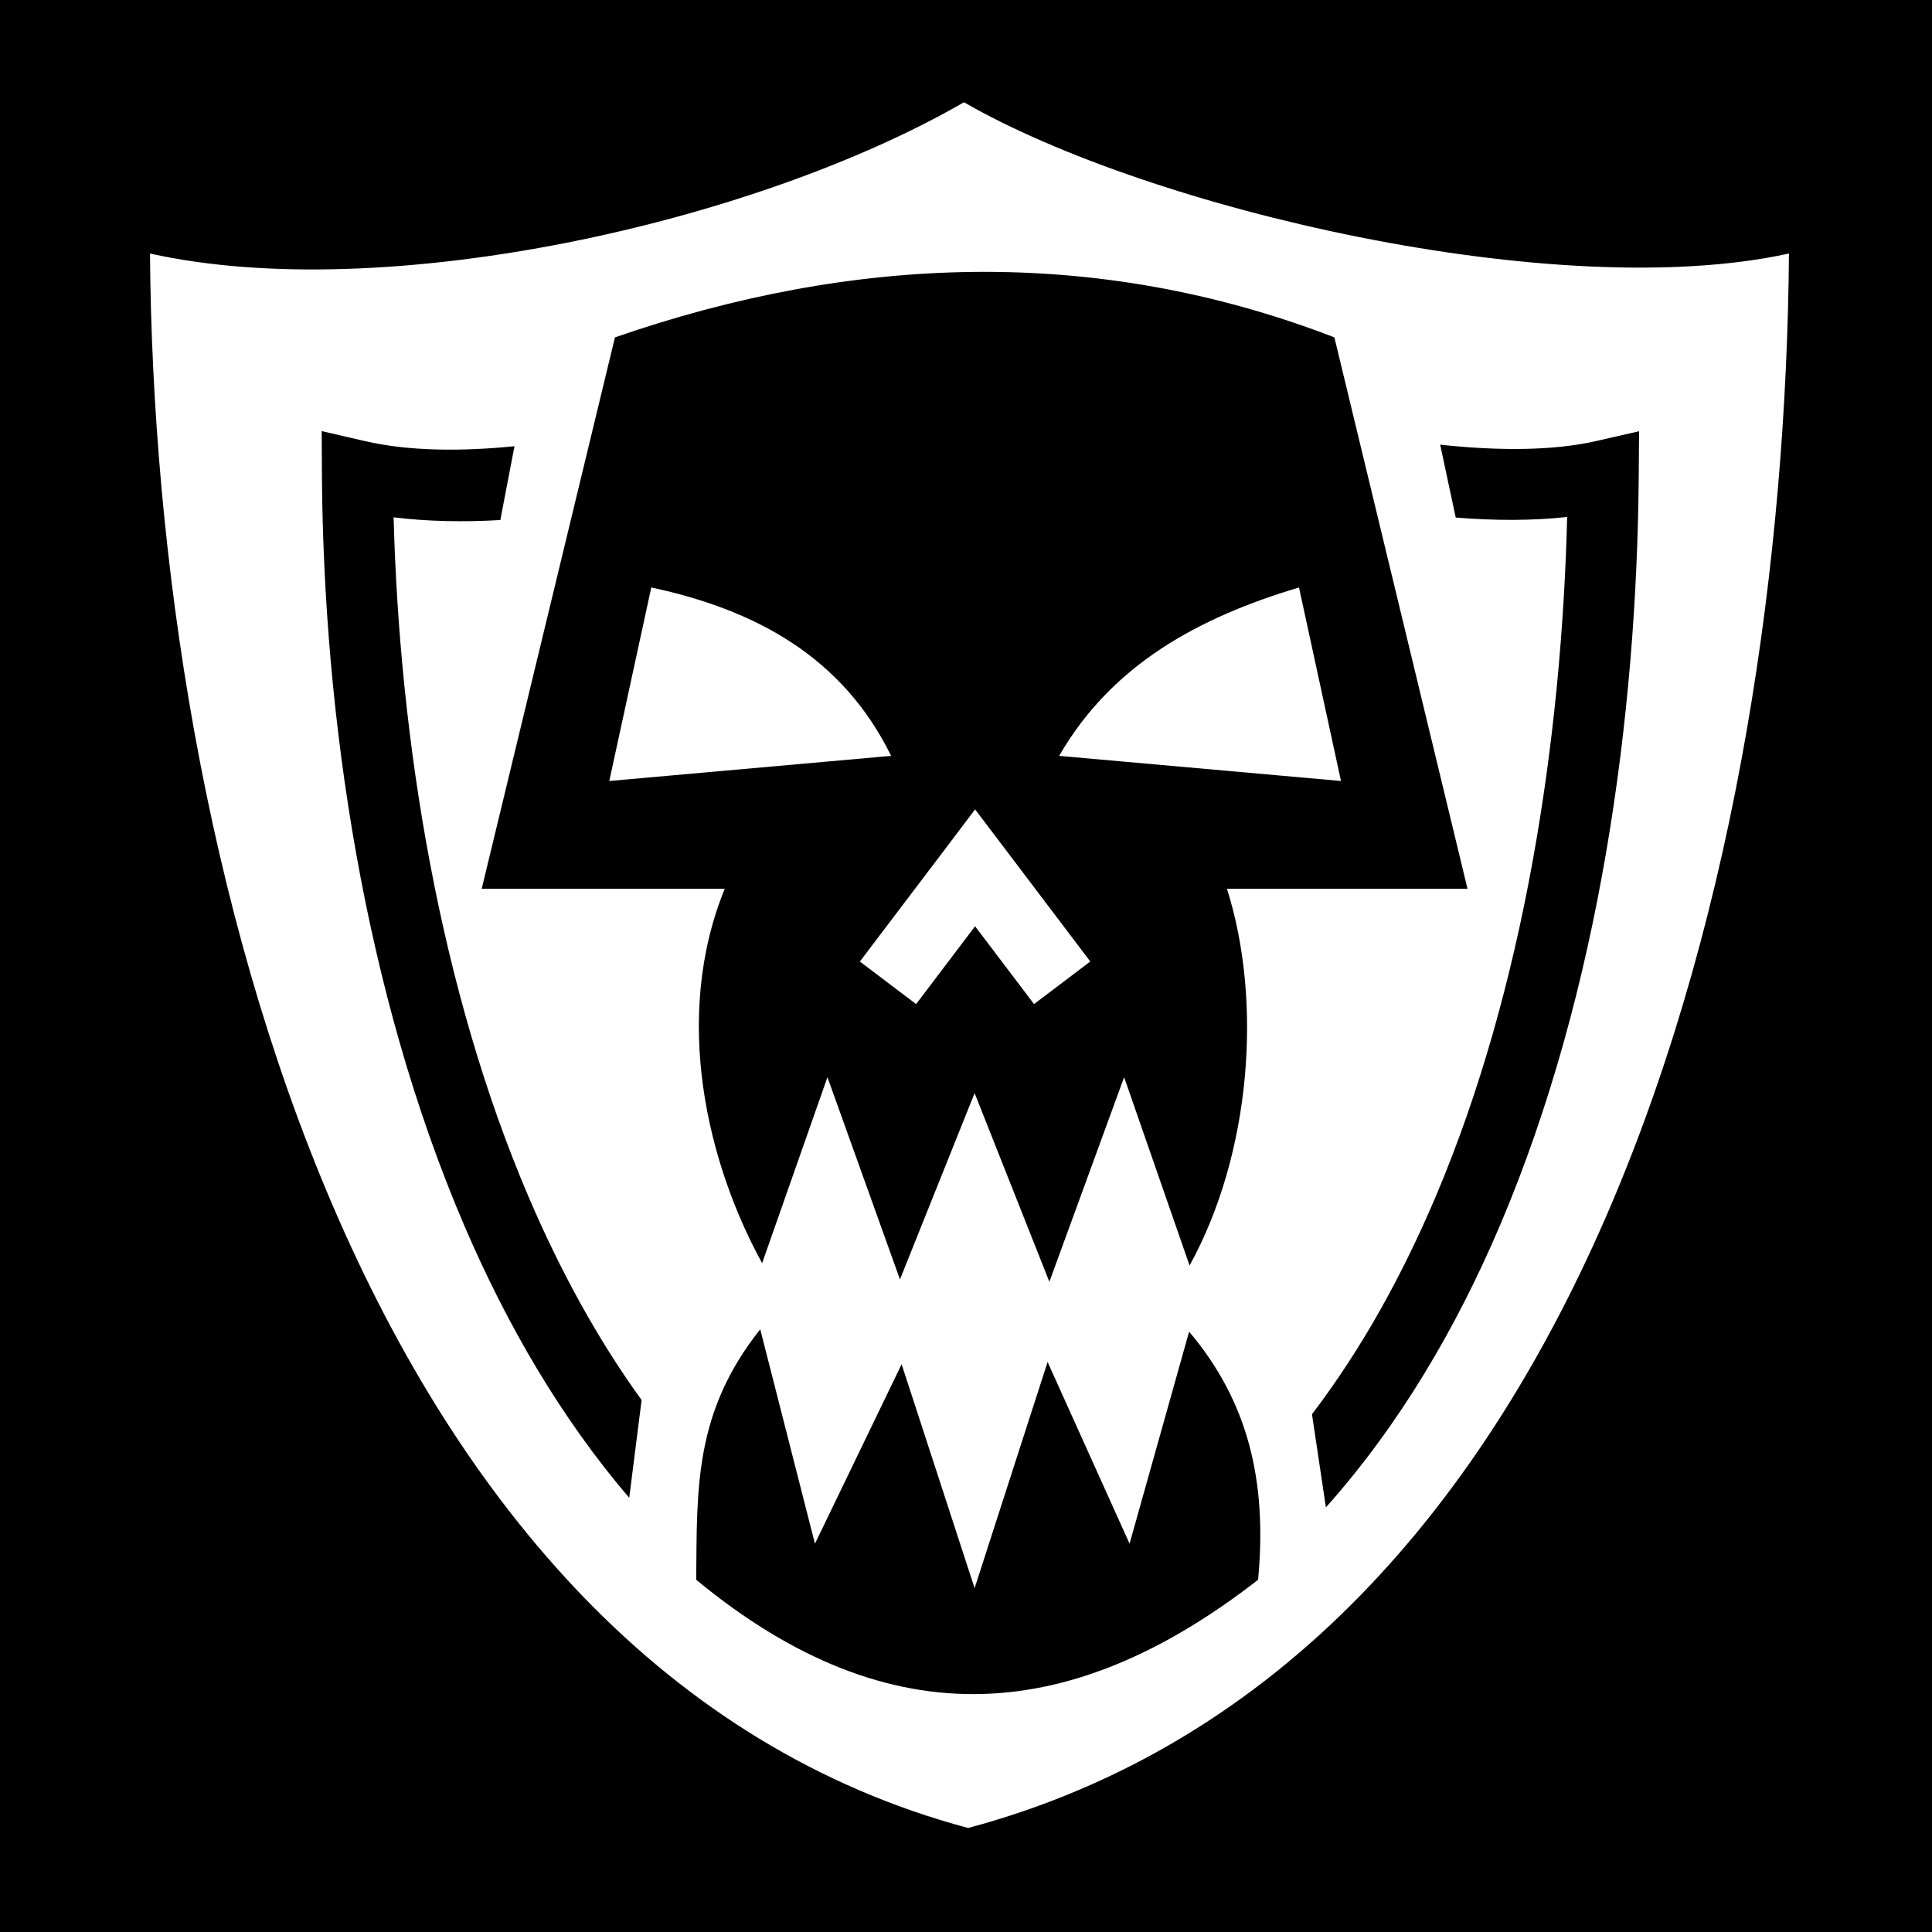
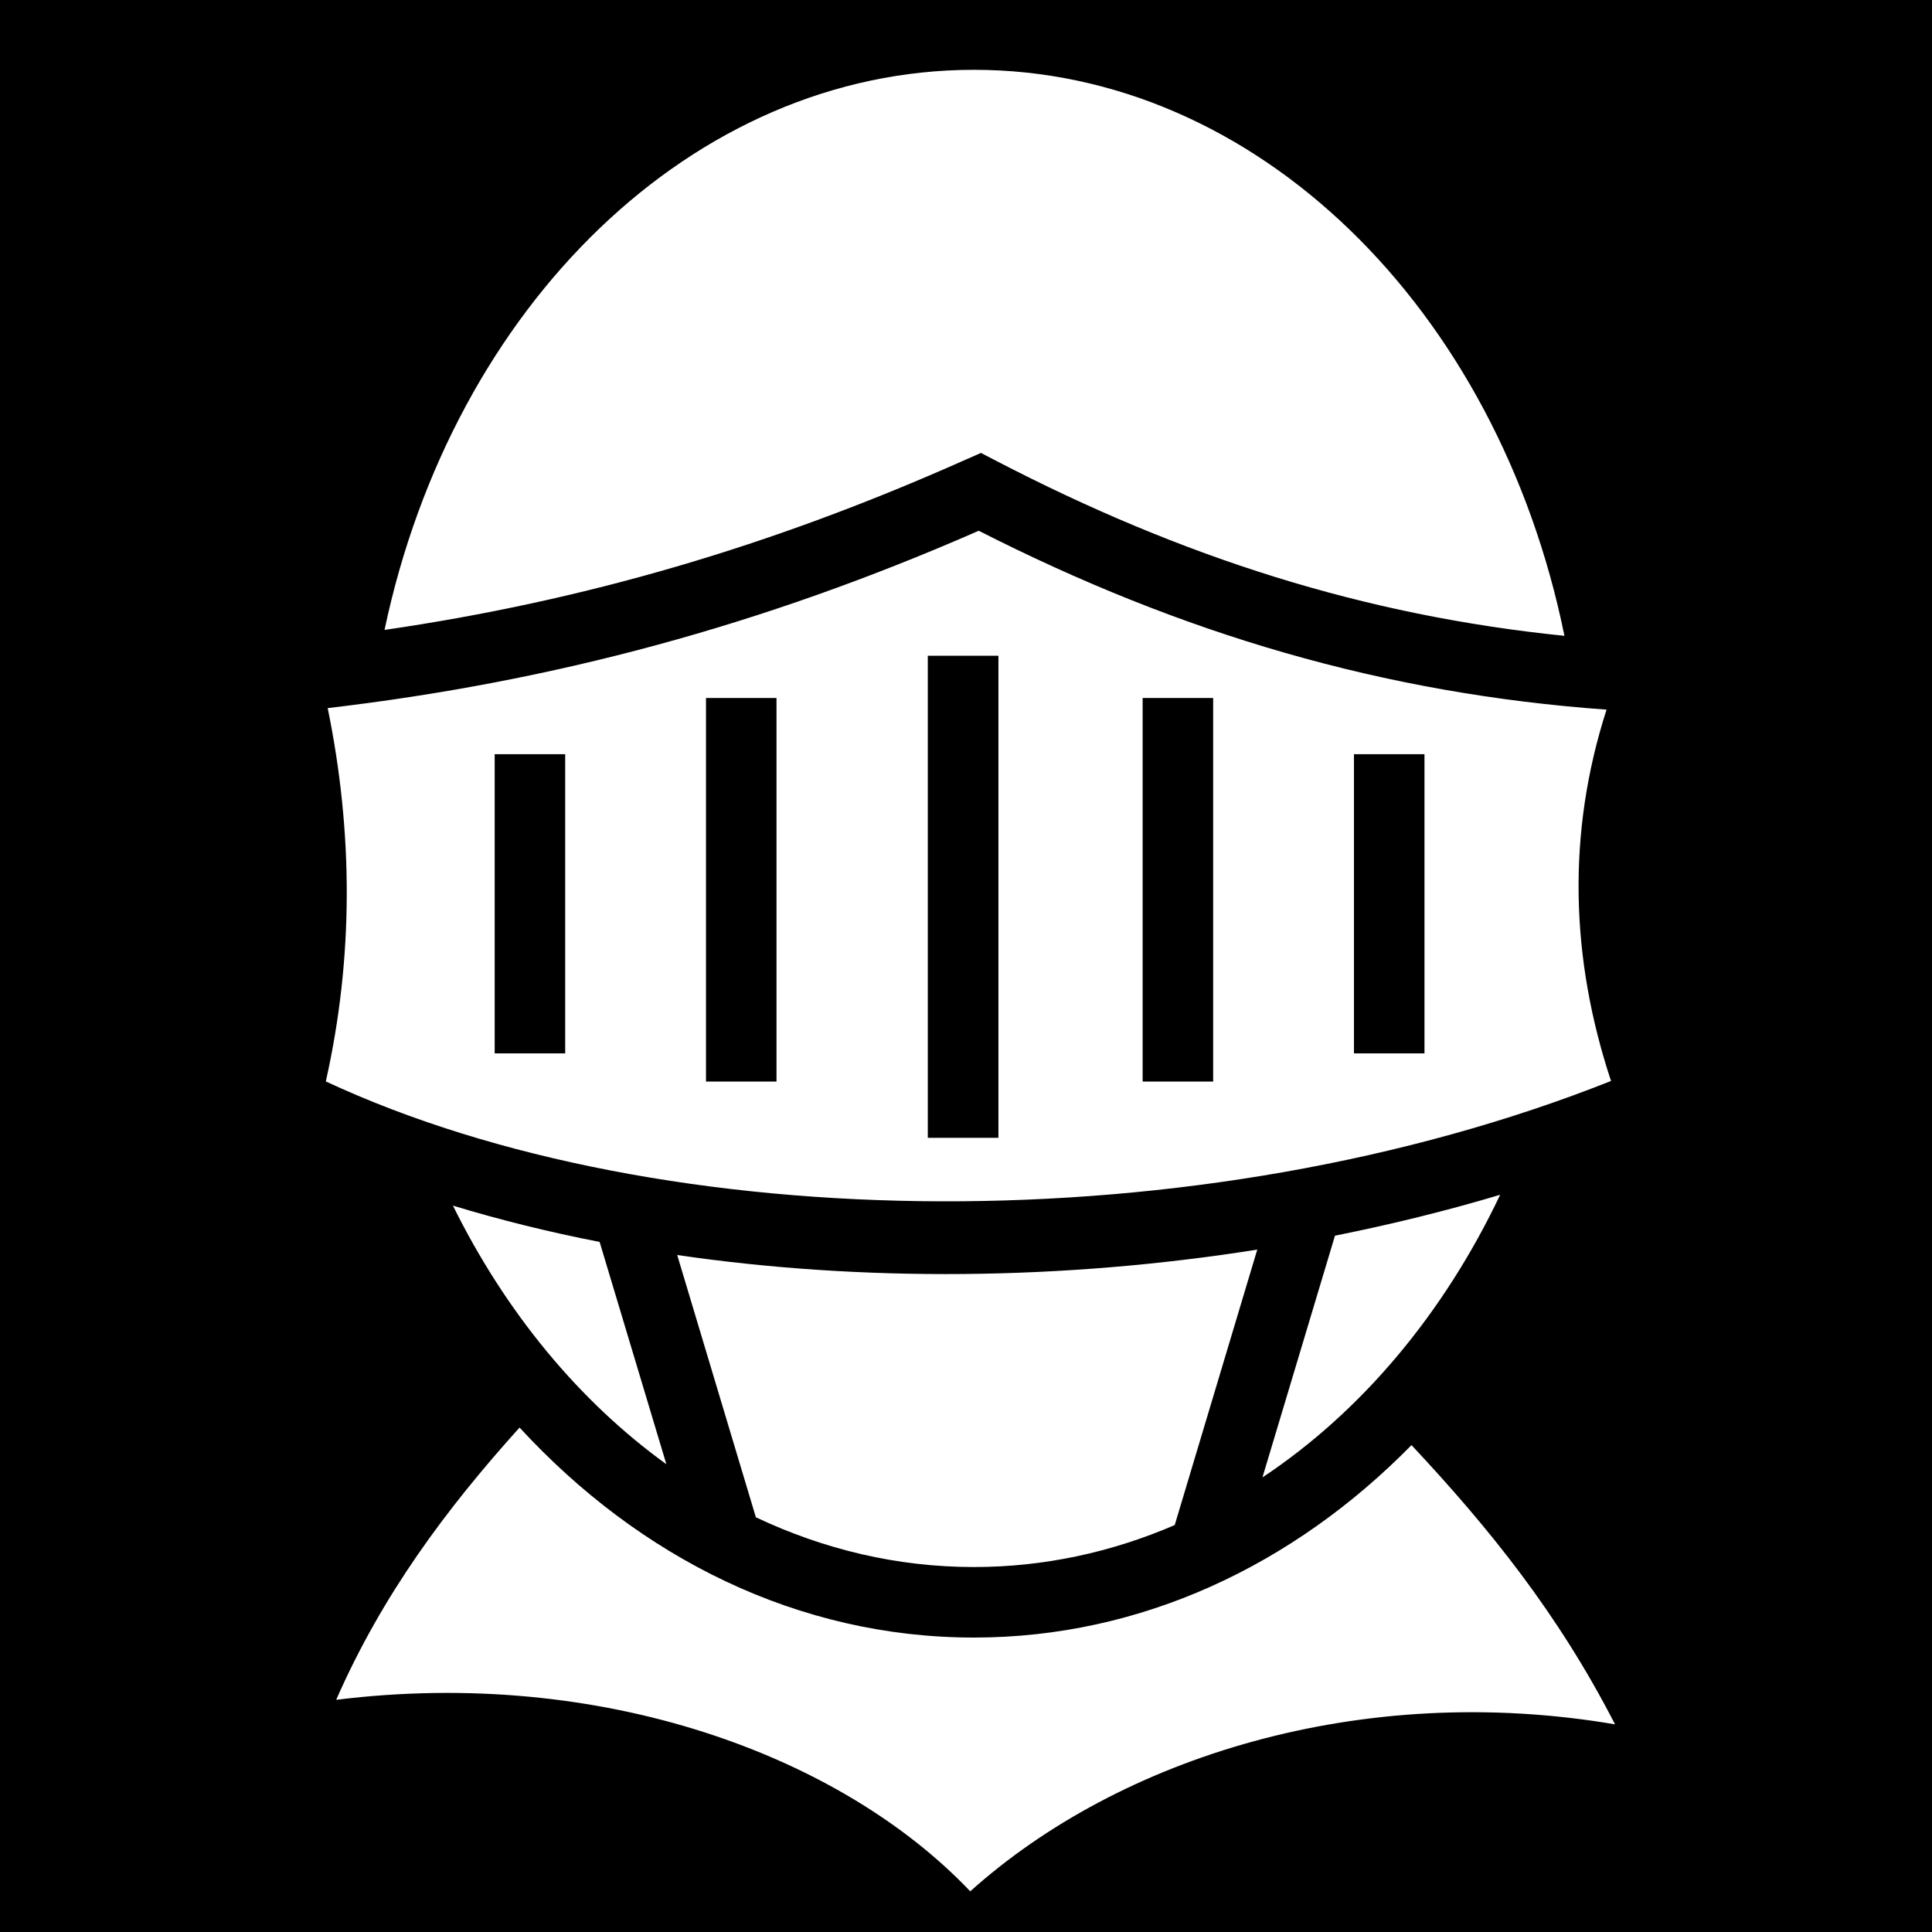
<svg xmlns="http://www.w3.org/2000/svg" viewBox="0 0 512 512">
  <path d="M0 0h512v512H0z" fill="#000" opacity="1" />
-   <path d="M255.47 27.094C199.81 59.227 101.786 80.984 39.75 67.187c1.166 160.025 55.89 374.132 216.813 417.25 165.724-44.405 216.26-257.105 217.53-417.25-61.272 13.46-169.382-11.664-218.624-40.093zm2.56 44.968c31.866-.34 63.817 5.085 95.595 17.344l35.28 146.125h-63.75c9.446 29.716 6.468 70.128-9.905 99.845l-17.344-49.906-19.812 54.217-19.813-50-19.78 49.375-19.22-53.593-17.31 49.28c-14.528-26.456-23.842-65.022-9.907-99.22h-64.407L162.97 89.407c31.433-10.896 63.196-17.003 95.06-17.344zM85.25 114.25l11.5 2.656c11.29 2.595 24.925 2.822 39.594 1.344l-3.75 19.563c-9.76.572-19.265.393-28.28-.72 1.55 59.134 12.177 124.982 35.81 180.188 8.367 19.543 18.273 37.668 29.907 53.75l-3.28 25.908c-17.92-20.952-32.374-45.668-43.78-72.313-26.502-61.9-37.207-134.657-37.657-198.53l-.063-11.845zm349.125.03l-.094 11.814c-.488 63.837-10.383 136.353-36.56 198.156-11.802 27.86-27.07 53.627-46.345 75.22l-3.688-24.69c13.025-17.086 23.87-36.625 32.844-57.81 23.33-55.074 33.288-120.73 34.783-179.97-9.305 1.02-19.255.99-29.532.156l-4.124-19.312c15.67 1.7 30.068 1.594 41.22-.938l11.5-2.625zm-261.78 41.407l-11.126 51.282 74.686-6.657c-12.785-26.075-35.684-38.674-63.562-44.625zm171.655 0c-26.53 7.927-49.585 20.382-63.563 44.625l74.688 6.657-11.125-51.282zM258.406 214.5l-7.437 9.844-23.095 30.47 14.906 11.28 15.626-20.625 15.625 20.624 14.908-11.28-23.063-30.47-7.47-9.844zM201.47 352.28l14.5 56.814 22.968-47.563 19.343 59.345 19.345-59.938 21.72 48.157 15.78-56.188c15.586 18.392 20.75 39.556 18.28 65.75-48.64 37.818-96.95 42.896-148.905 0 .234-24.123-.63-44.257 16.97-66.375z" fill="#fff" />
+   <path d="M258.094 18.5c-74.34 0-138.073 62.498-156.188 148.438 52.758-7.697 102.23-22.044 153.938-45.094l4.125-1.813 3.967 2.064c49.424 25.667 97.648 41.026 150.657 46.406-17.66-86.744-81.71-150-156.5-150zm1.28 122.156c-57.41 25.148-112.883 39.993-172.53 47 6.724 32.847 6.91 65.935-.5 98.938 89.29 41.602 231.648 43.154 340.594-.125-10.762-32.516-11.727-65.66-1.188-98.408-59.03-4.235-112.628-20.06-166.375-47.406zm-13.5 33.125h18.72v127.75h-18.72V173.78zm-58.78 11.19h18.687v101.655h-18.686V184.97zm115.72 0h18.686v101.655h-18.688V184.97zm-171.72 14.905h18.687v79.28h-18.686v-79.28zm227.72 0h18.686v79.28h-18.688v-79.28zm38.748 116.75c-14.302 4.282-28.96 7.873-43.78 10.844l-19.22 64.06c26.114-17.337 48.002-43.31 63-74.905zm-277.53 2.875c13.95 28.257 33.448 51.85 56.562 68.53l-17.688-58.905c-13.397-2.61-26.387-5.826-38.875-9.625zm213.156 11.656c-51.63 8.175-104.745 8.588-153.72 1.438l20.845 69.5c18 8.52 37.49 13.187 57.78 13.187 18.588 0 36.507-3.92 53.22-11.124l21.875-73zm-195.5 47.156c-19.436 21.562-36.416 44.367-48.594 72.157 70.233-8.736 133.743 14.684 168.03 50.75 39.684-35.607 103.71-55.685 170.876-44.25-15.08-29.372-33.32-51.982-53.938-74-31.187 31.75-71.53 51-115.968 51-46.568 0-88.65-21.142-120.406-55.658z" fill="#fff" fill-rule="evenodd" />
</svg>
